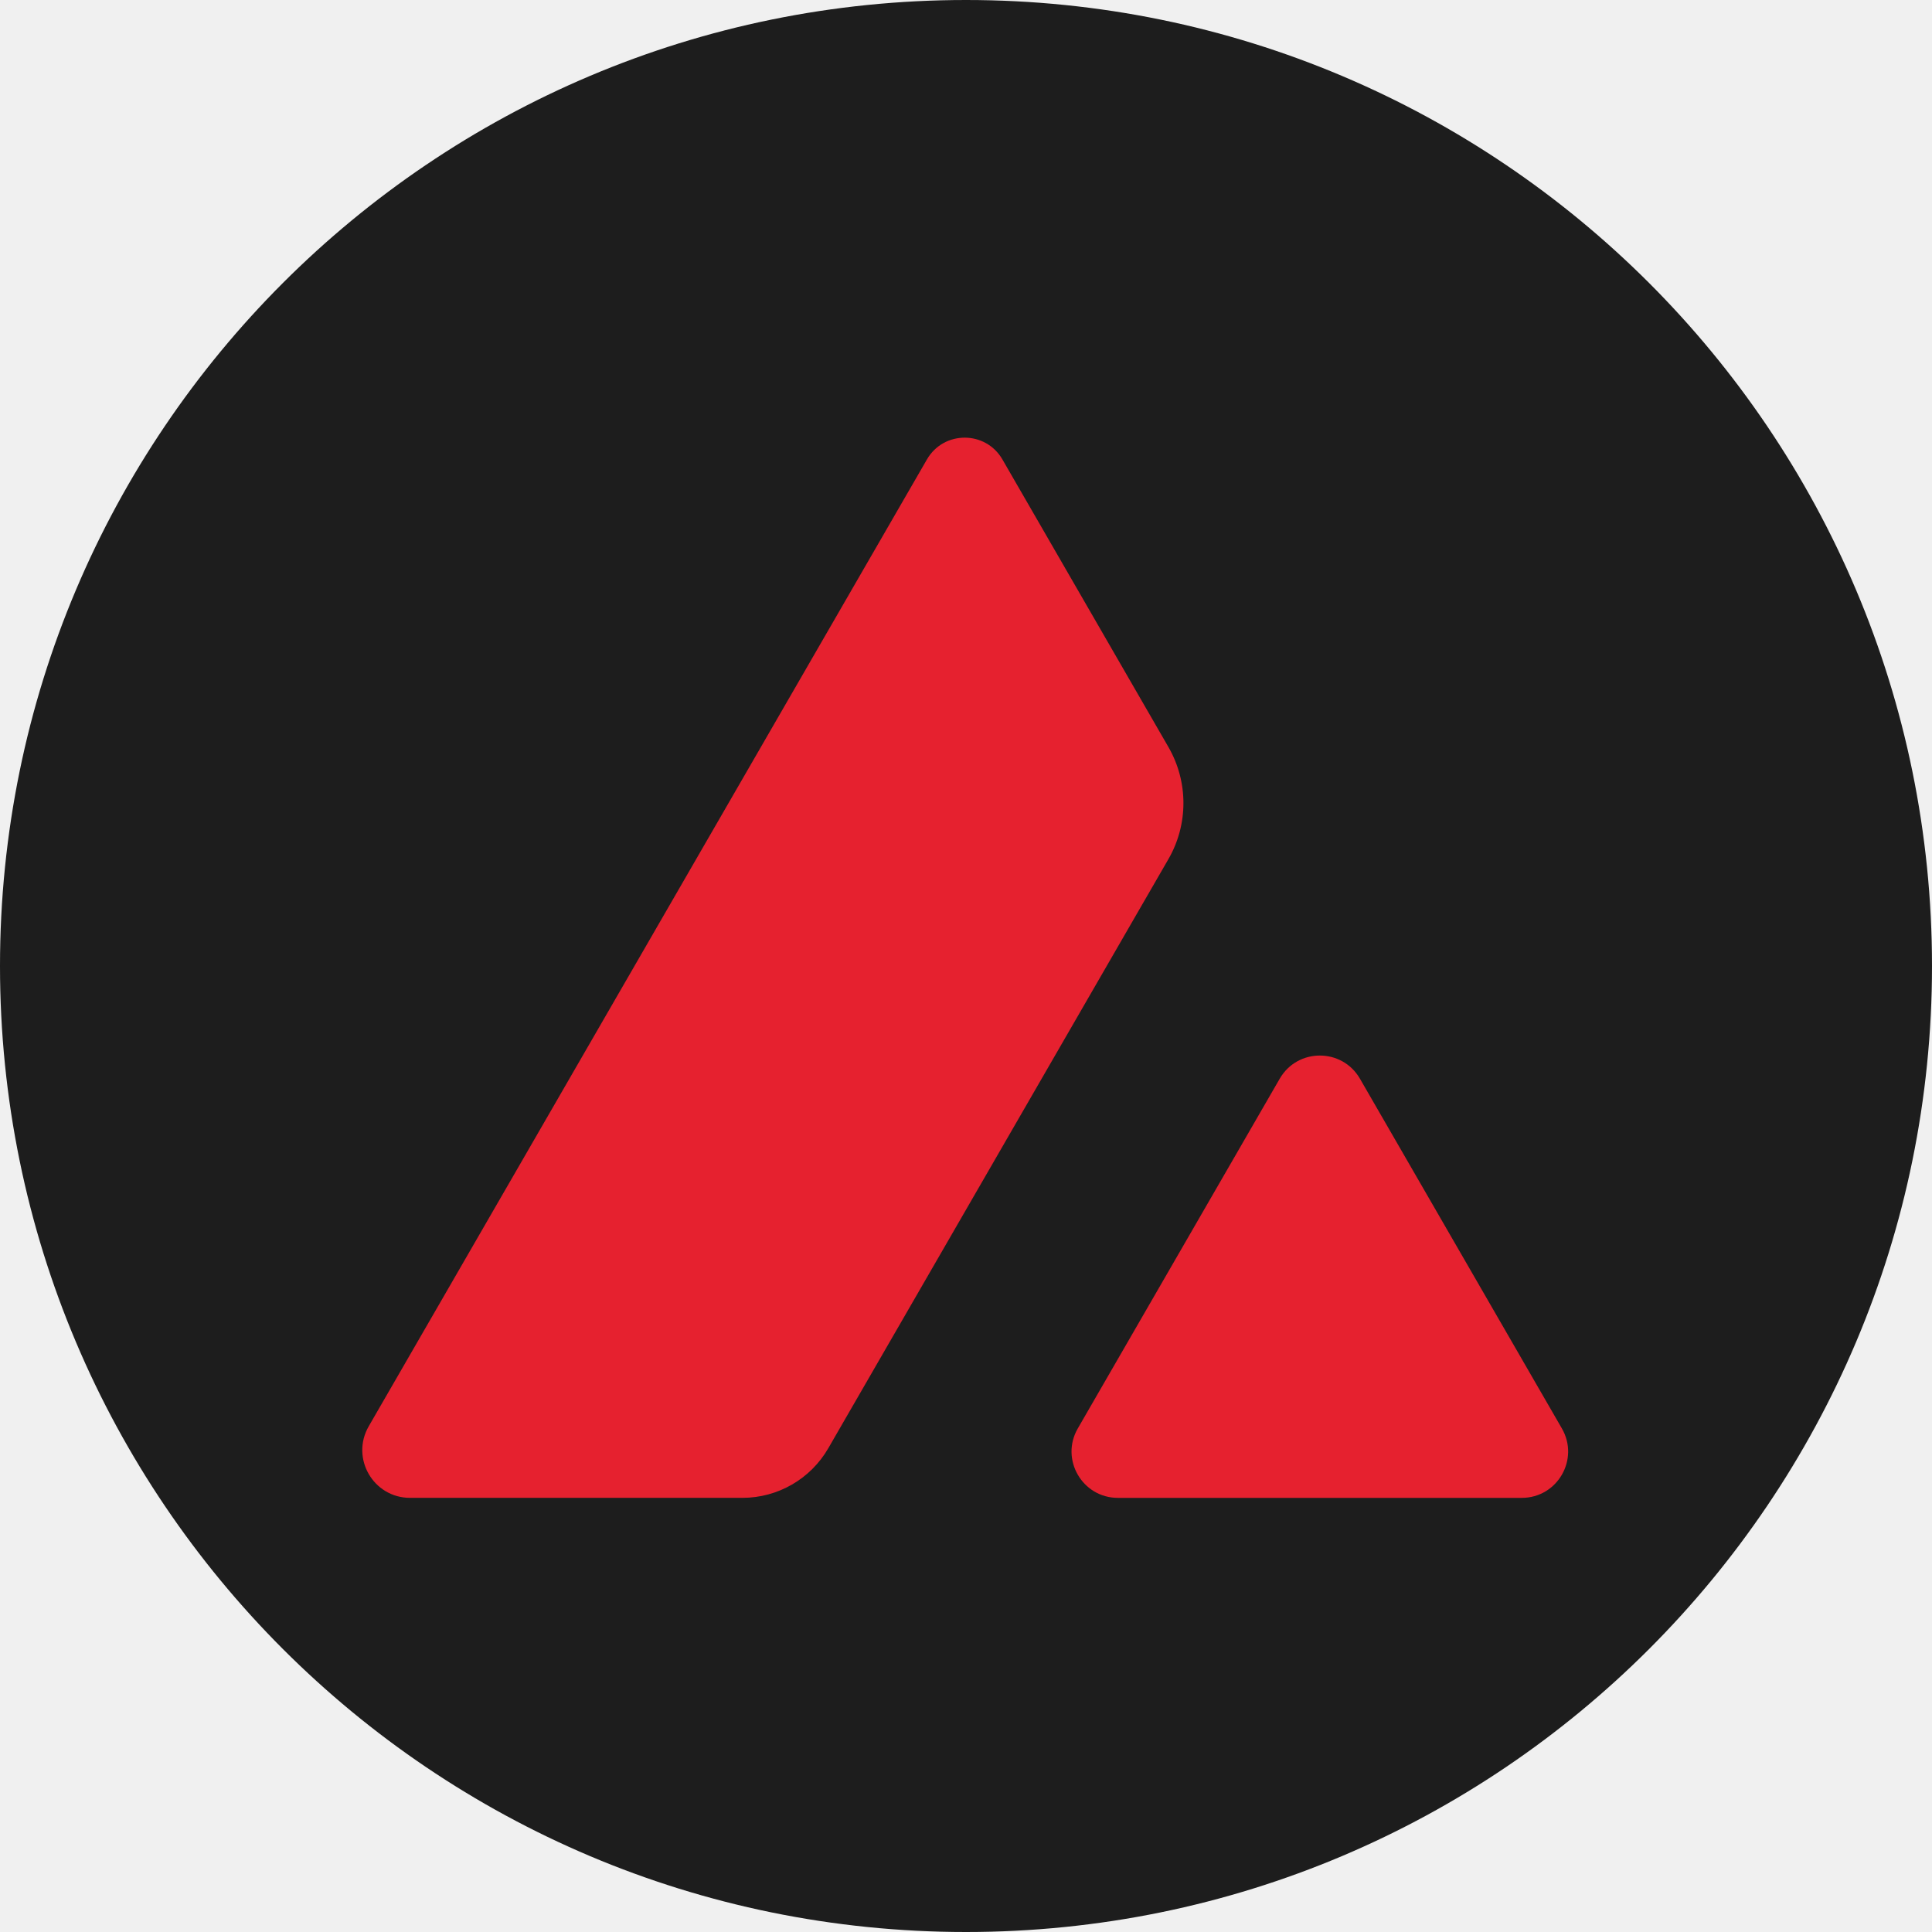
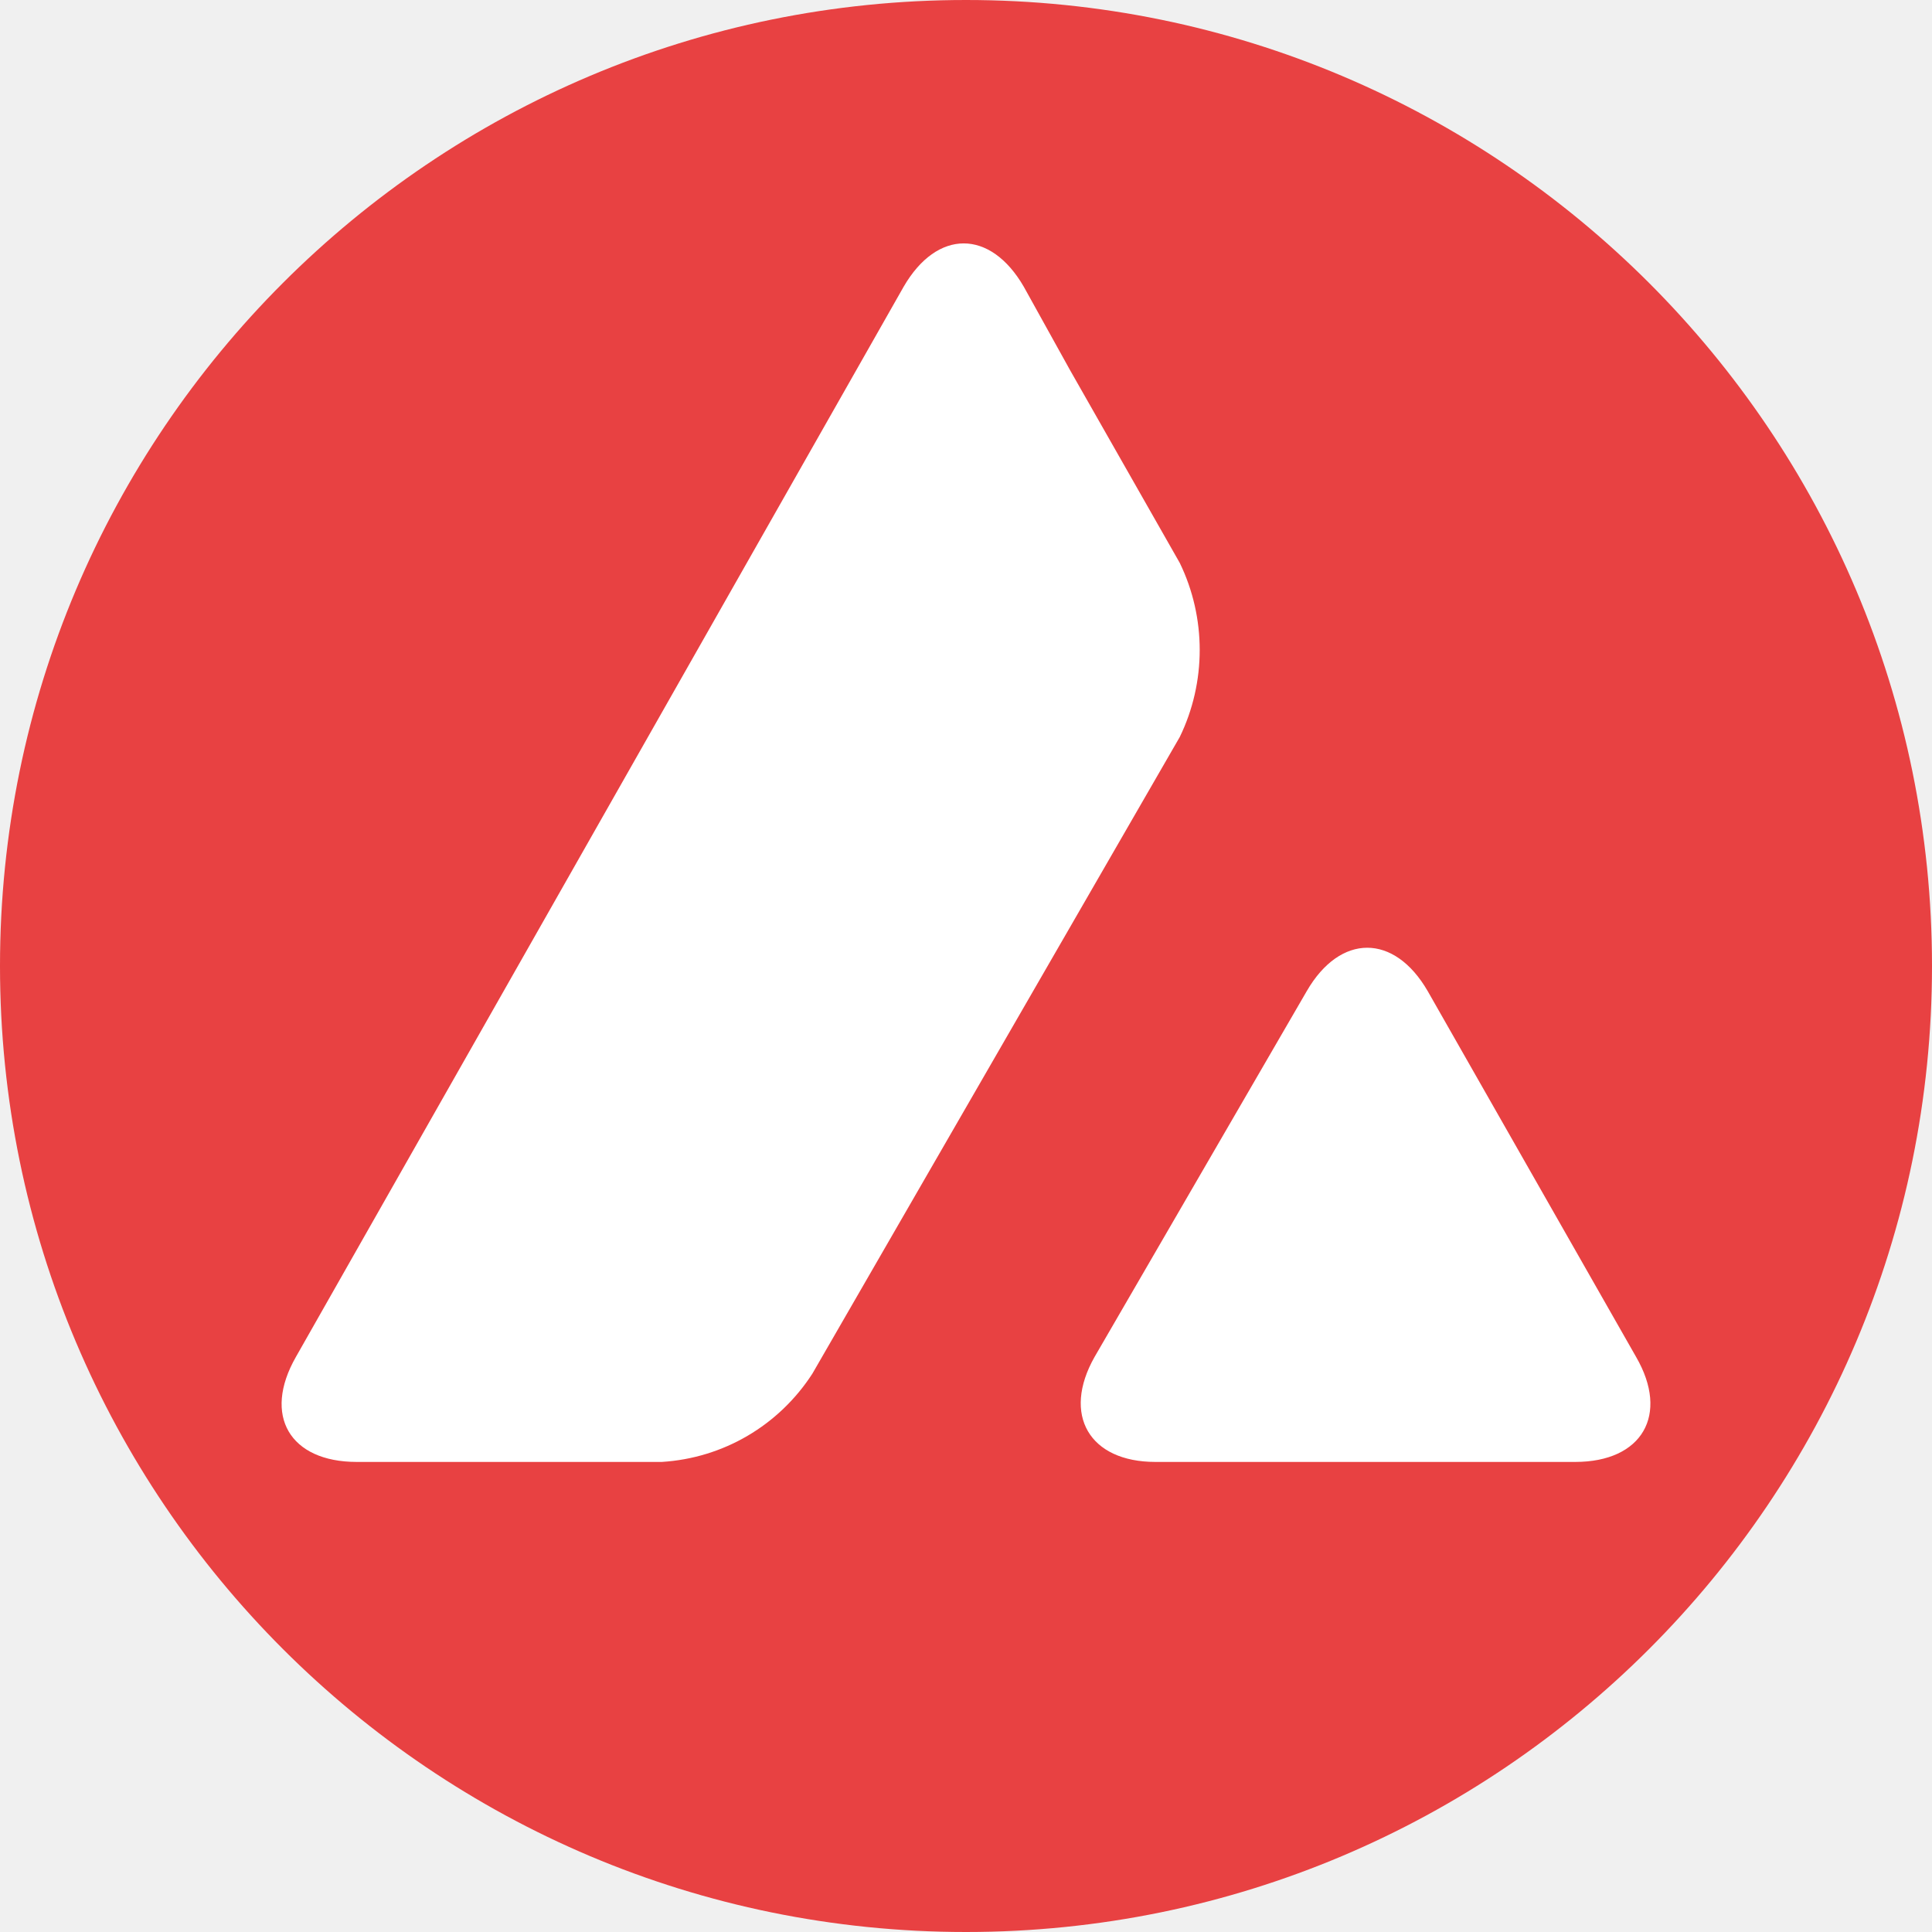
- <svg xmlns="http://www.w3.org/2000/svg" width="24" height="24" viewBox="0 0 24 24" fill="none">
-   <rect width="24" height="24" rx="12" fill="#1D1D1D" />
-   <g transform="translate(2.204 2.242) scale(0.076531)" fill="#E6212F">
-     <path d="M152.656 213.836H218.212C223.996 213.836 227.616 207.571 224.72 202.564L191.943 145.794C189.046 140.787 181.822 140.787 178.926 145.794L146.148 202.564C143.252 207.571 146.872 213.836 152.656 213.836Z" />
-     <path d="M160.853 91.955L133.913 45.283C131.192 40.566 124.379 40.566 121.658 45.283L31.052 202.218C28.073 207.385 31.799 213.833 37.759 213.833H91.707C97.461 213.833 102.773 210.761 105.646 205.785L160.853 110.162C164.107 104.53 164.107 97.587 160.853 91.955Z" />
-   </g>
+ <svg xmlns="http://www.w3.org/2000/svg" width="40" height="40" viewBox="97.8 37.3 254 254" fill="none">
+   <circle cx="224.8" cy="164.3" r="127" fill="#E84142" />
+   <path d="M269.6,167.6c4.4-7.6,11.5-7.6,15.9,0l27.4,48.1c4.4,7.6,0.8,13.8-8,13.8h-55.2c-8.7,0-12.3-6.2-8-13.8L269.6,167.6z M216.6,75c4.4-7.6,11.4-7.6,15.8,0l6.1,11l14.4,25.3c3.5,7.2,3.5,15.7,0,22.9l-48.3,83.7c-4.4,6.8-11.7,11.1-19.8,11.6h-40.1c-8.8,0-12.4-6.1-8-13.8L216.6,75z" fill="white" />
</svg>
